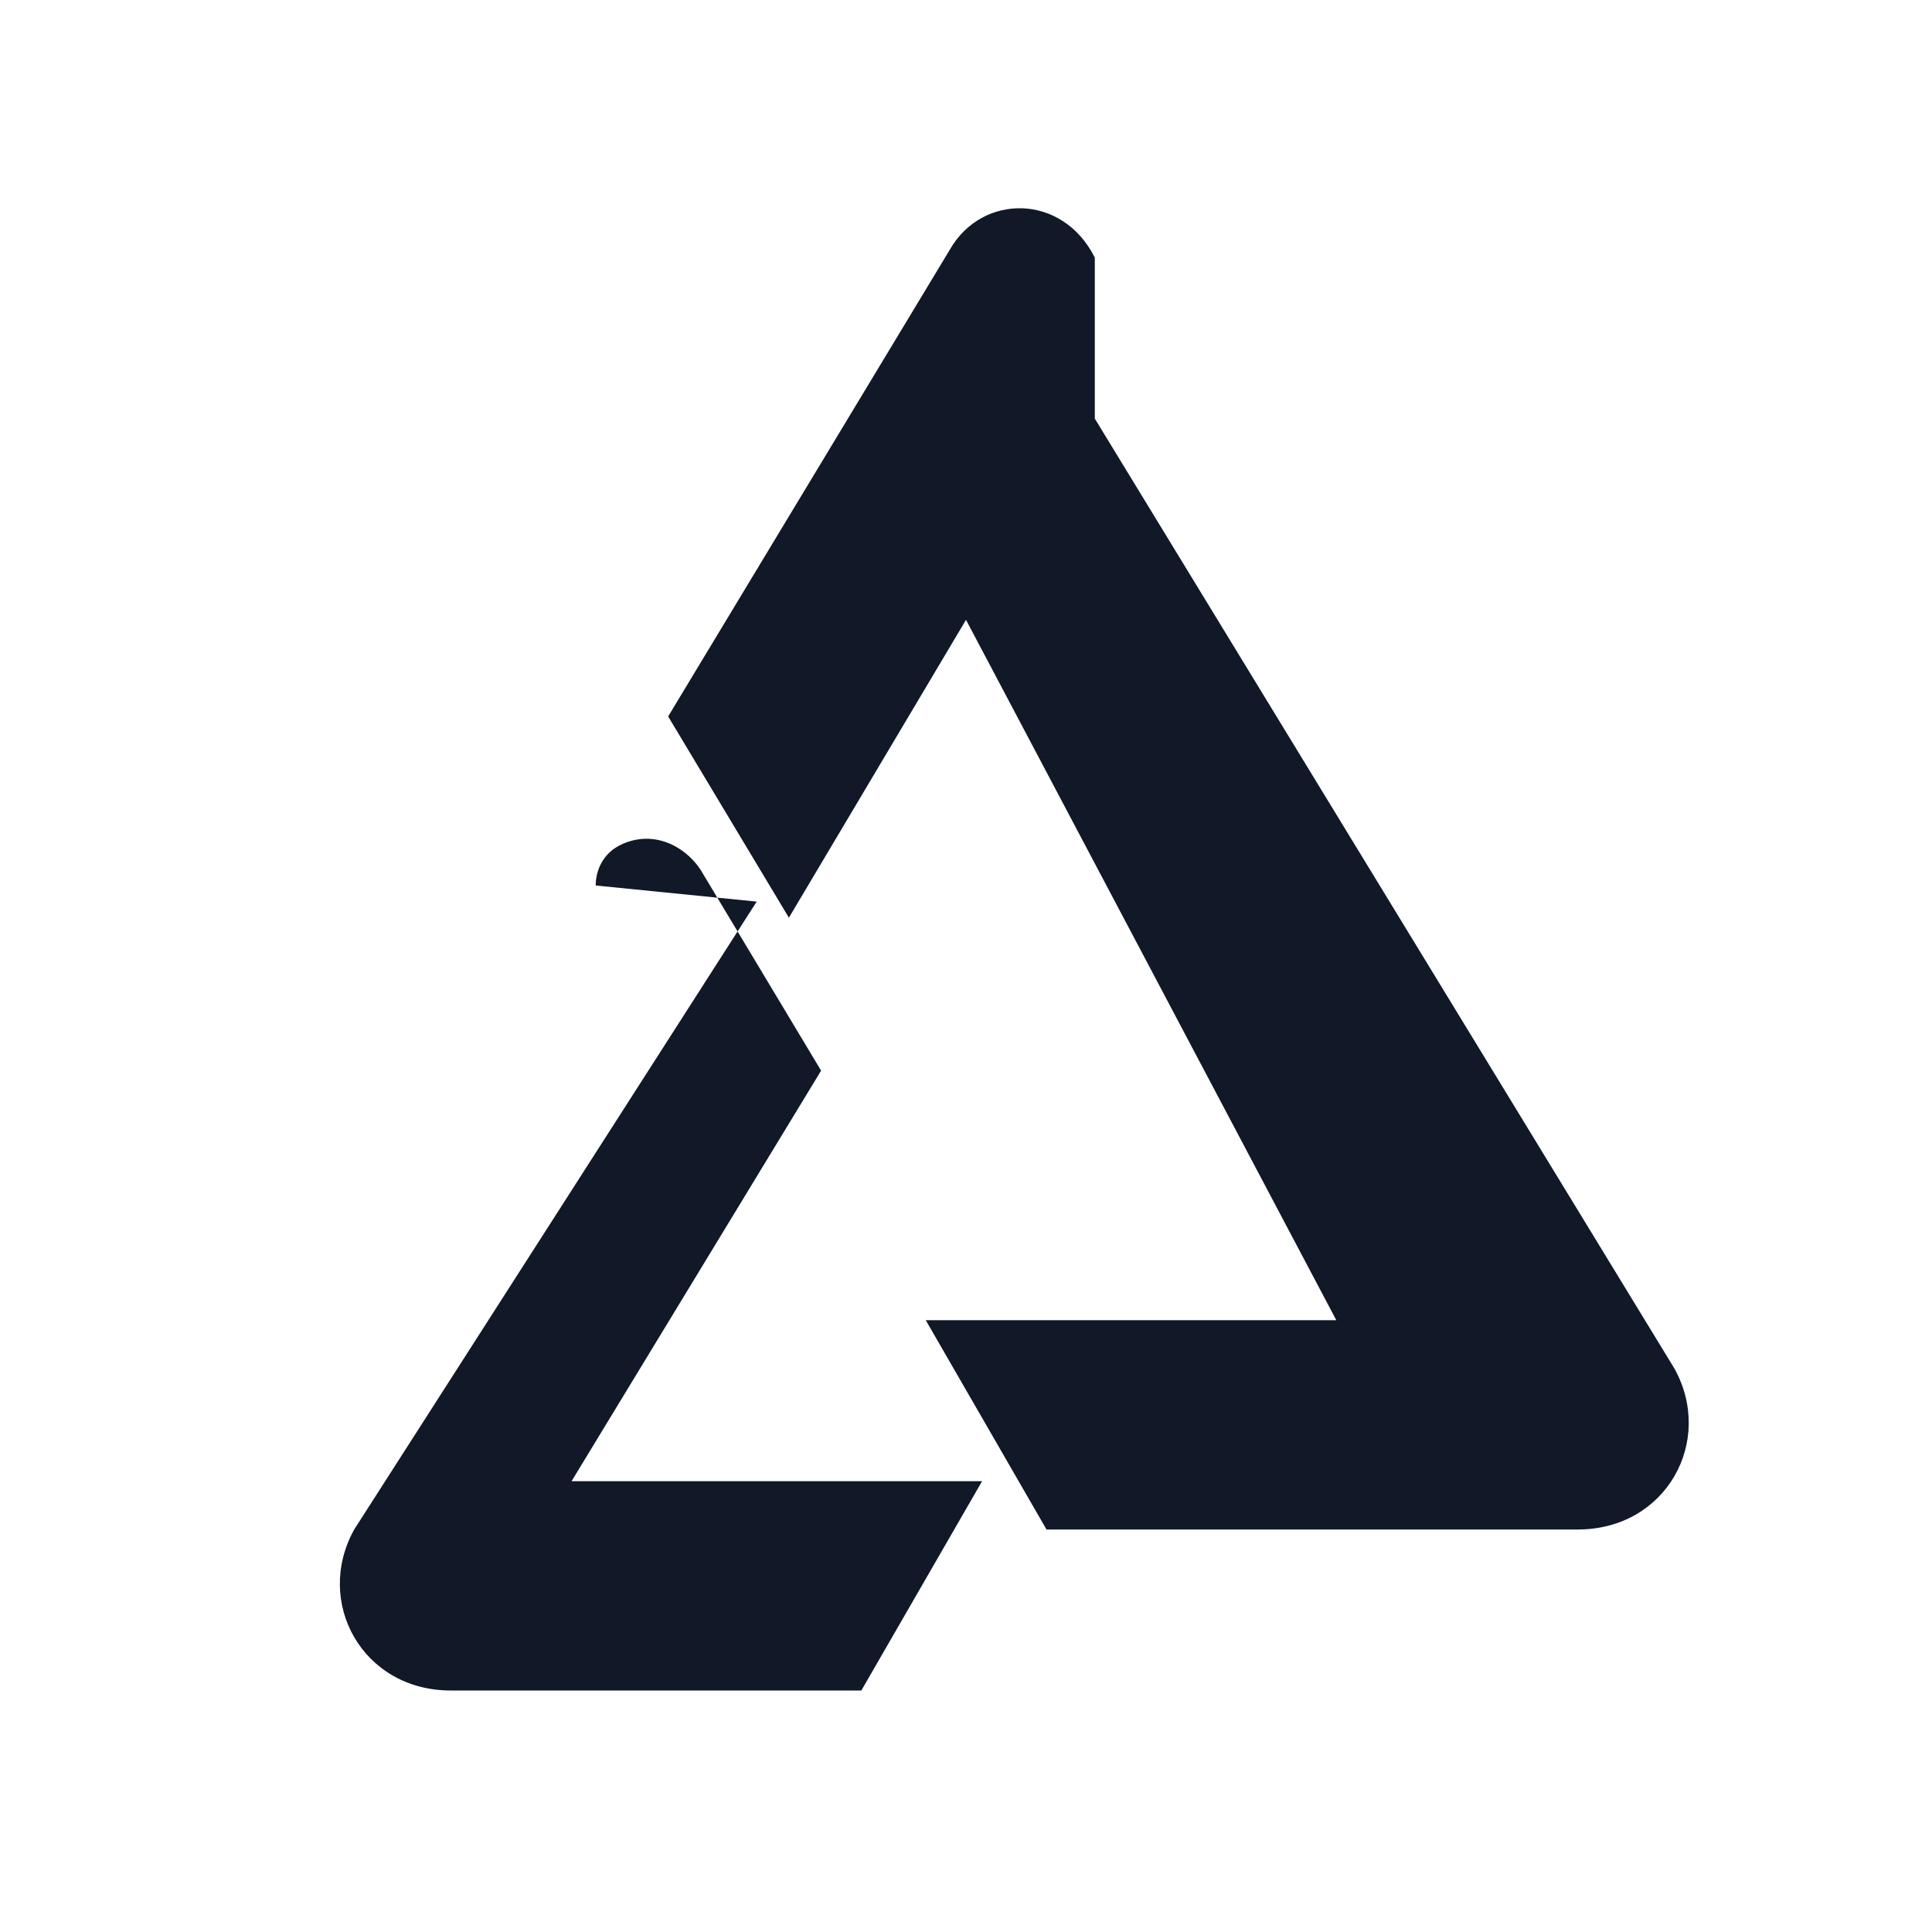
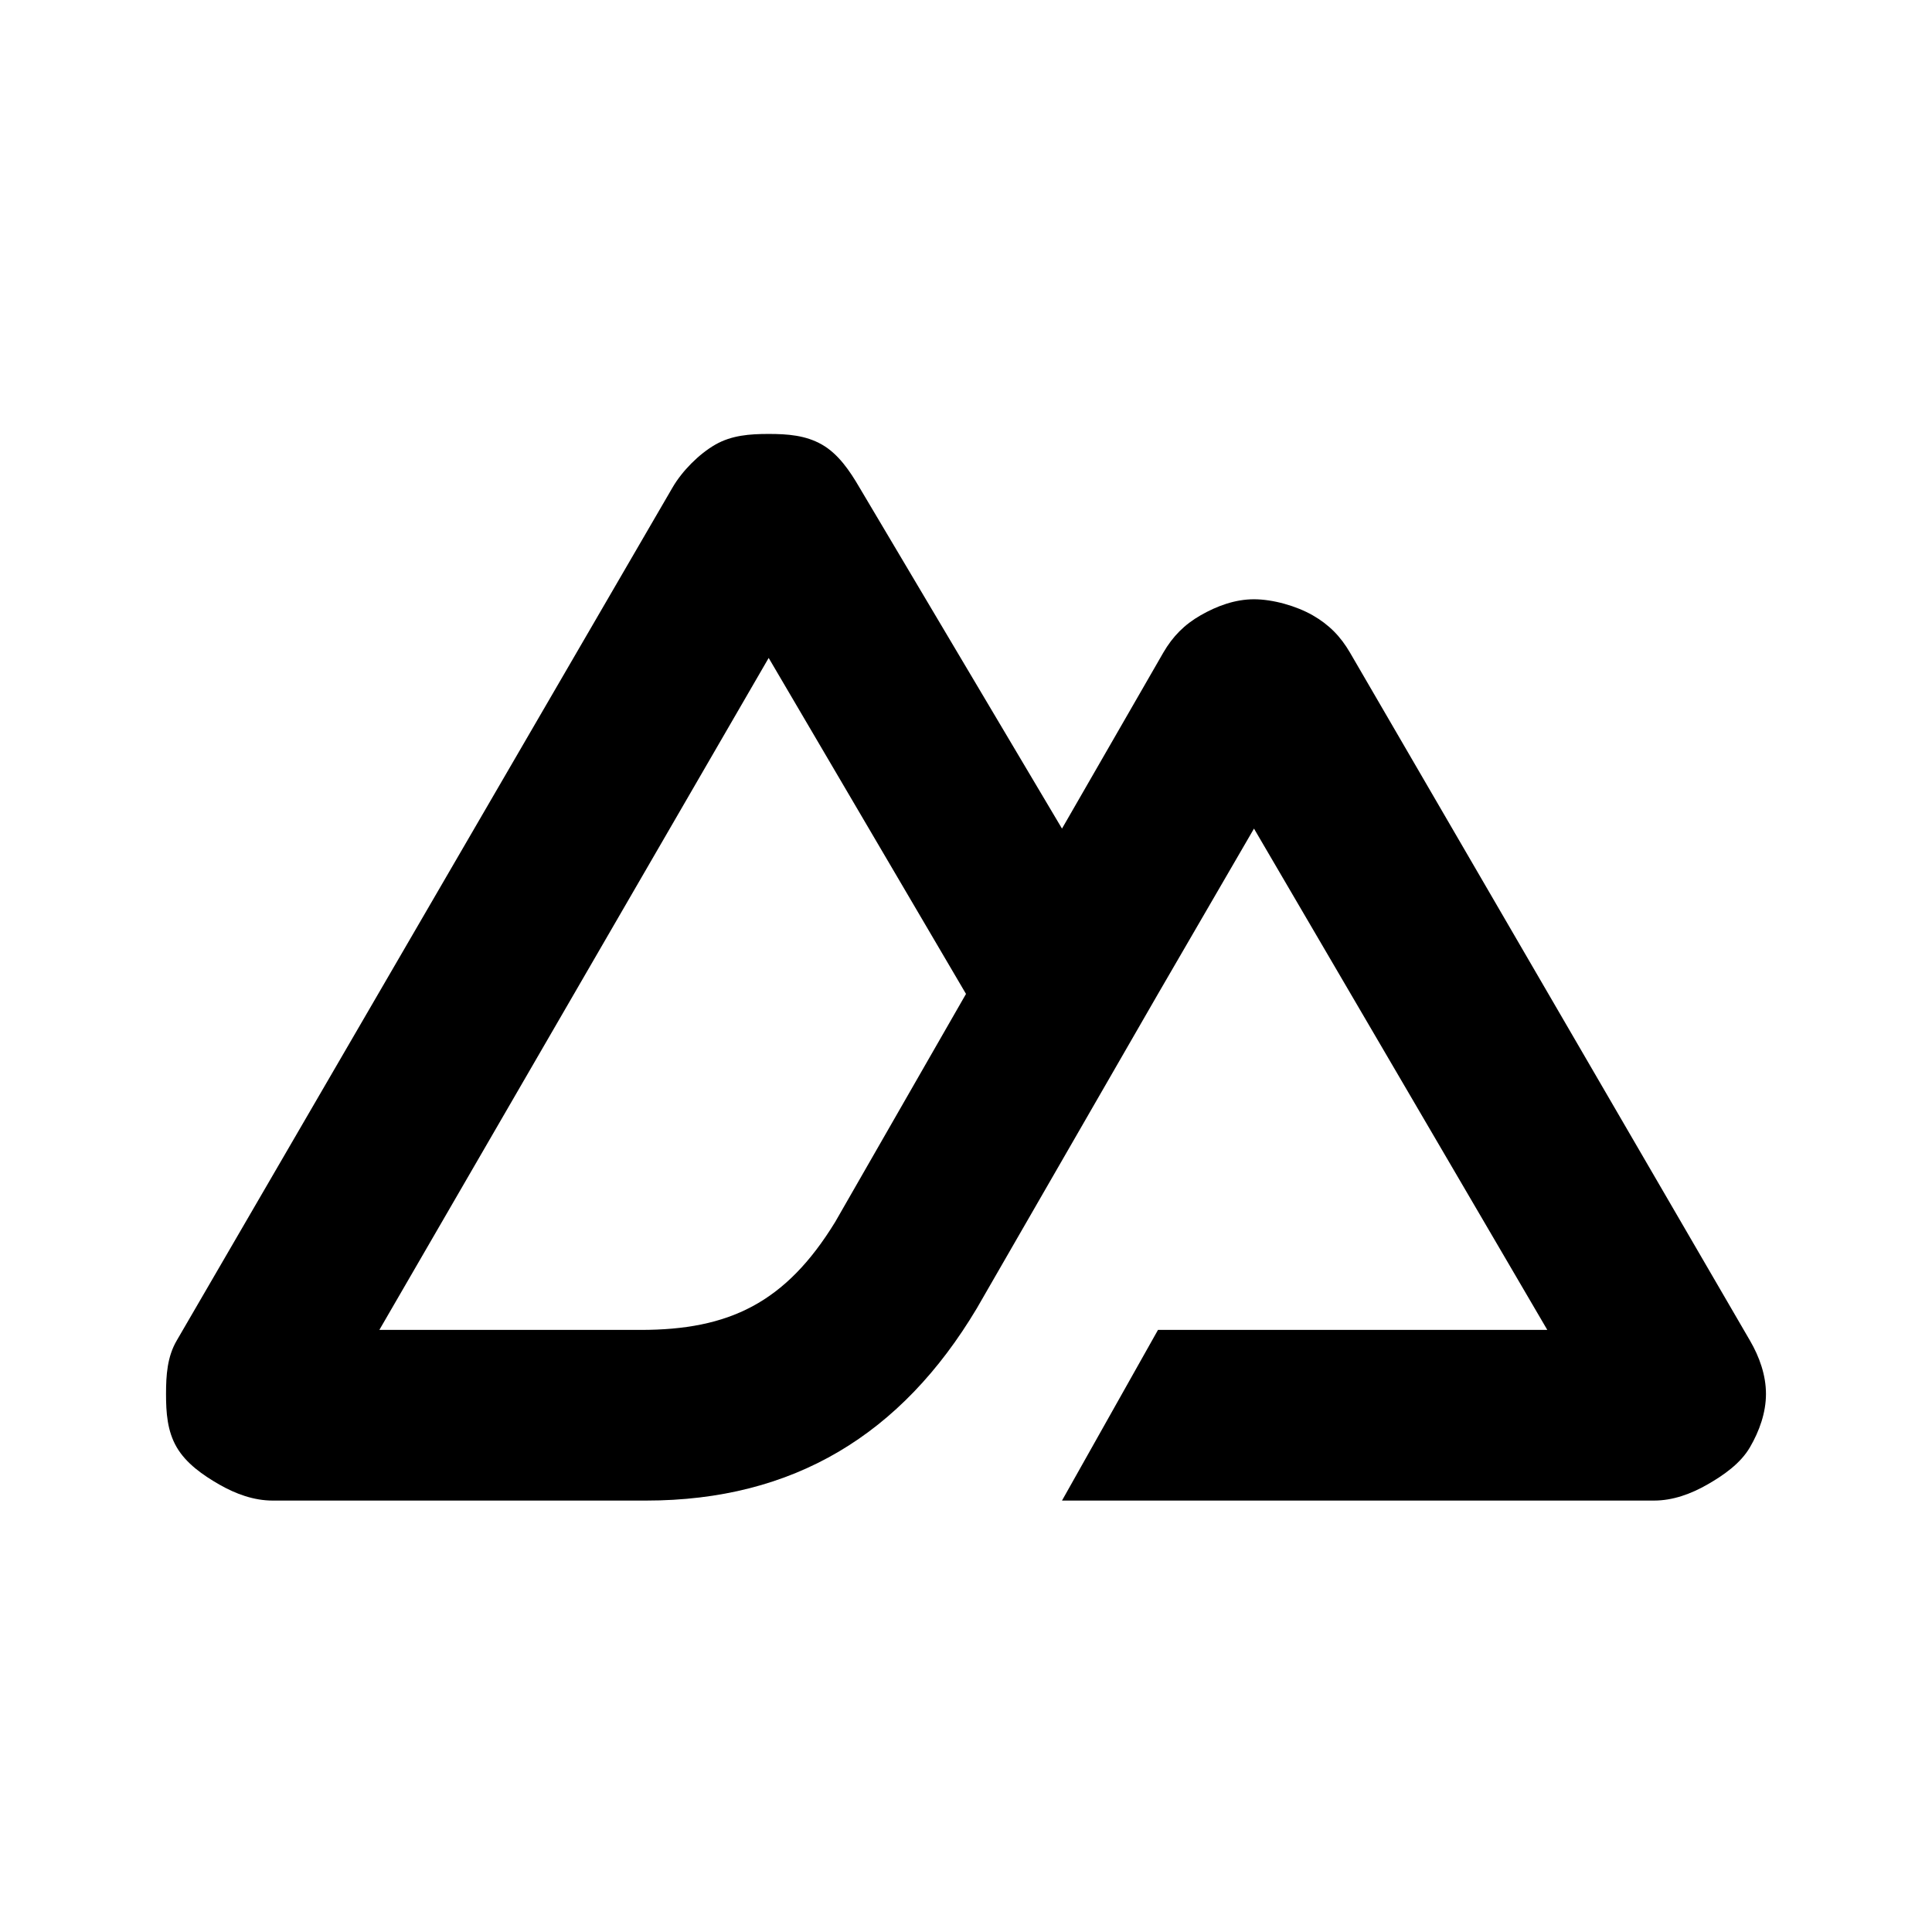
- <svg xmlns="http://www.w3.org/2000/svg" viewBox="0 0 24 24" fill="#111827" aria-hidden="true">
-   <path d="M13.6 5.2 20.8 17c.5.9-.1 2-1.2 2H13l-1.5-2.6h5.1L12 7.7l-2.2 3.7-1.5-2.5 3.5-5.8c.4-.7 1.4-.7 1.8.1ZM9.4 11.2 4.4 19c-.5.9.1 2 1.2 2h5.1l1.5-2.6H7.1l3.1-5.1-1.5-2.5c-.2-.3-.6-.5-1-.3-.2.1-.3.3-.3.5Z" />
+ <svg xmlns="http://www.w3.org/2000/svg" width="512" height="512" viewBox="0 0 512 512" fill="none">
+   <path d="M281.44 397.667H438.32C443.326 397.667 448.118 395.908 452.453 393.427C456.789 390.946 461.258 387.831 463.76 383.533C466.262 379.236 468.002 374.36 468 369.399C467.998 364.437 466.266 359.563 463.76 355.268L357.76 172.947C355.258 168.65 352.201 165.534 347.867 163.053C343.532 160.573 337.325 158.813 332.32 158.813C327.315 158.813 322.521 160.573 318.187 163.053C313.852 165.534 310.795 168.65 308.293 172.947L281.44 219.587L227.733 129.13C225.229 124.834 222.176 120.307 217.84 117.827C213.504 115.346 208.713 115 203.707 115C198.701 115 193.909 115.346 189.573 117.827C185.238 120.307 180.771 124.834 178.267 129.13L46.827 355.268C44.321 359.563 44.002 364.437 44 369.399C43.998 374.36 44.325 379.235 46.827 383.533C49.329 387.83 53.798 390.946 58.133 393.427C62.469 395.908 67.26 397.667 72.267 397.667H171.2C210.401 397.667 238.934 380.082 258.827 346.787L306.88 263.4L332.32 219.587L410.053 352.44H306.88L281.44 397.667ZM169.787 352.44H100.533L203.707 174.36L256 263.4L221.361 323.784C208.151 345.387 193.089 352.44 169.787 352.44Z" fill="currentColor" />
</svg>
